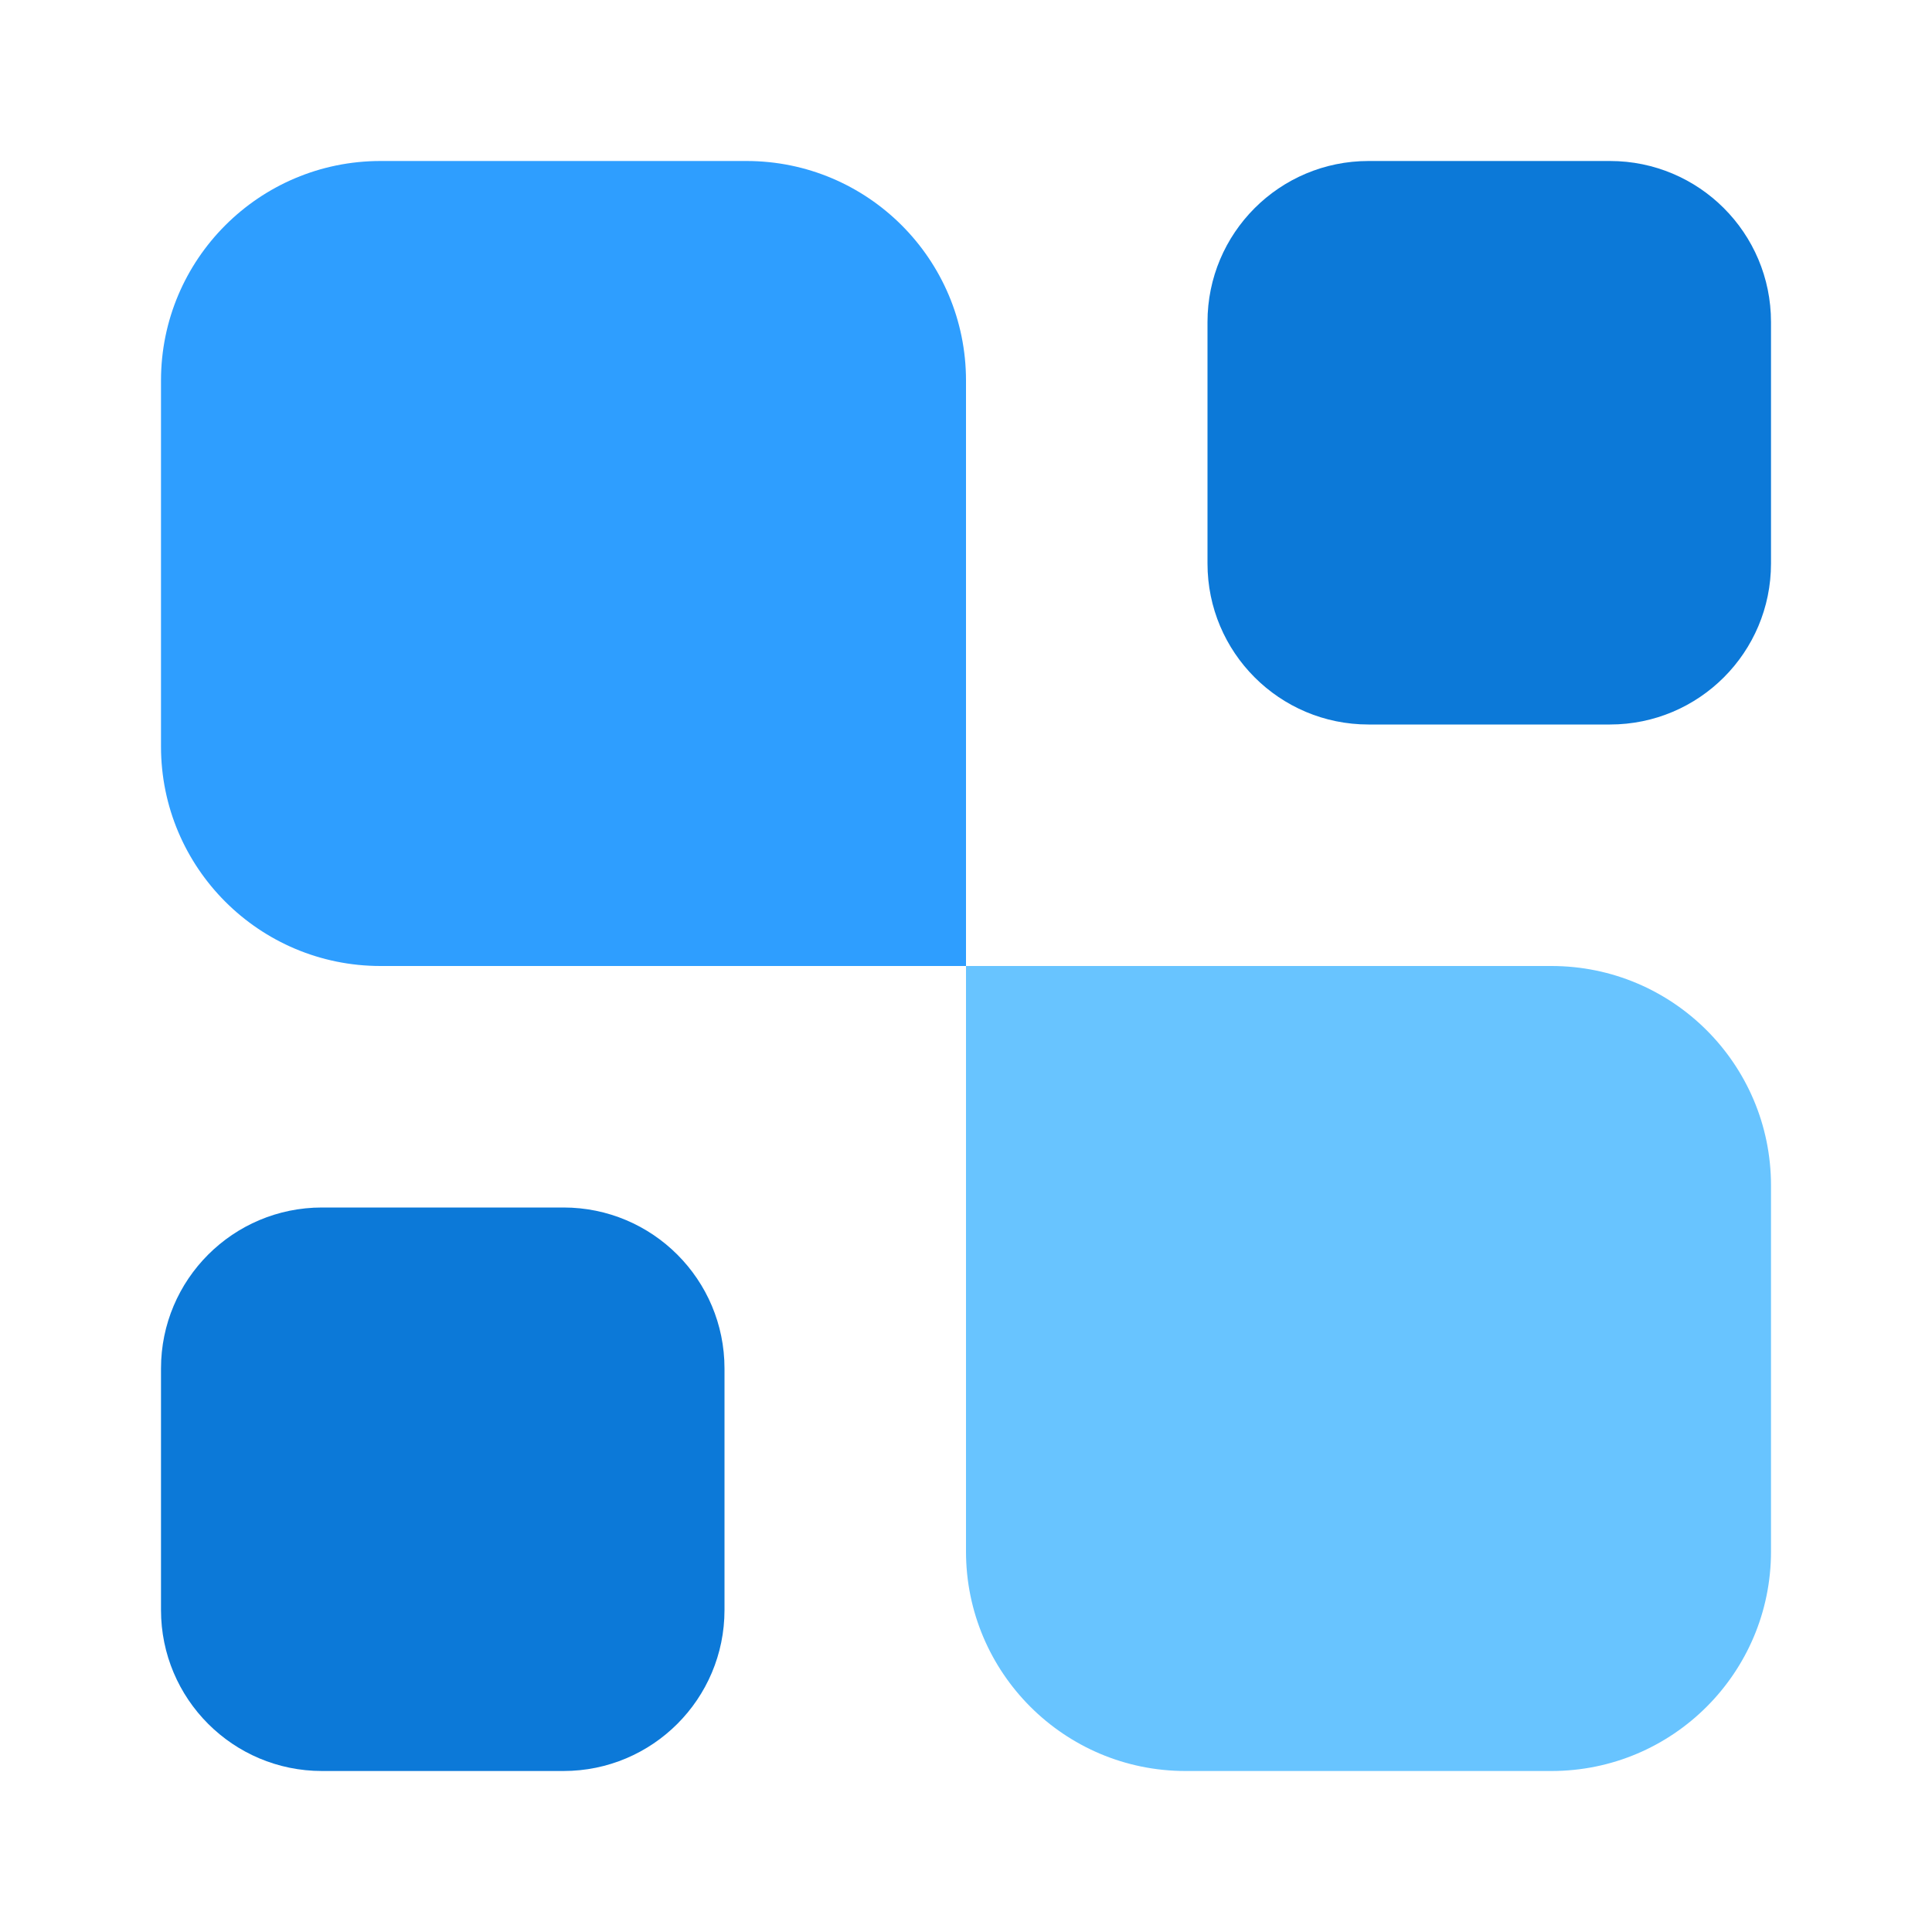
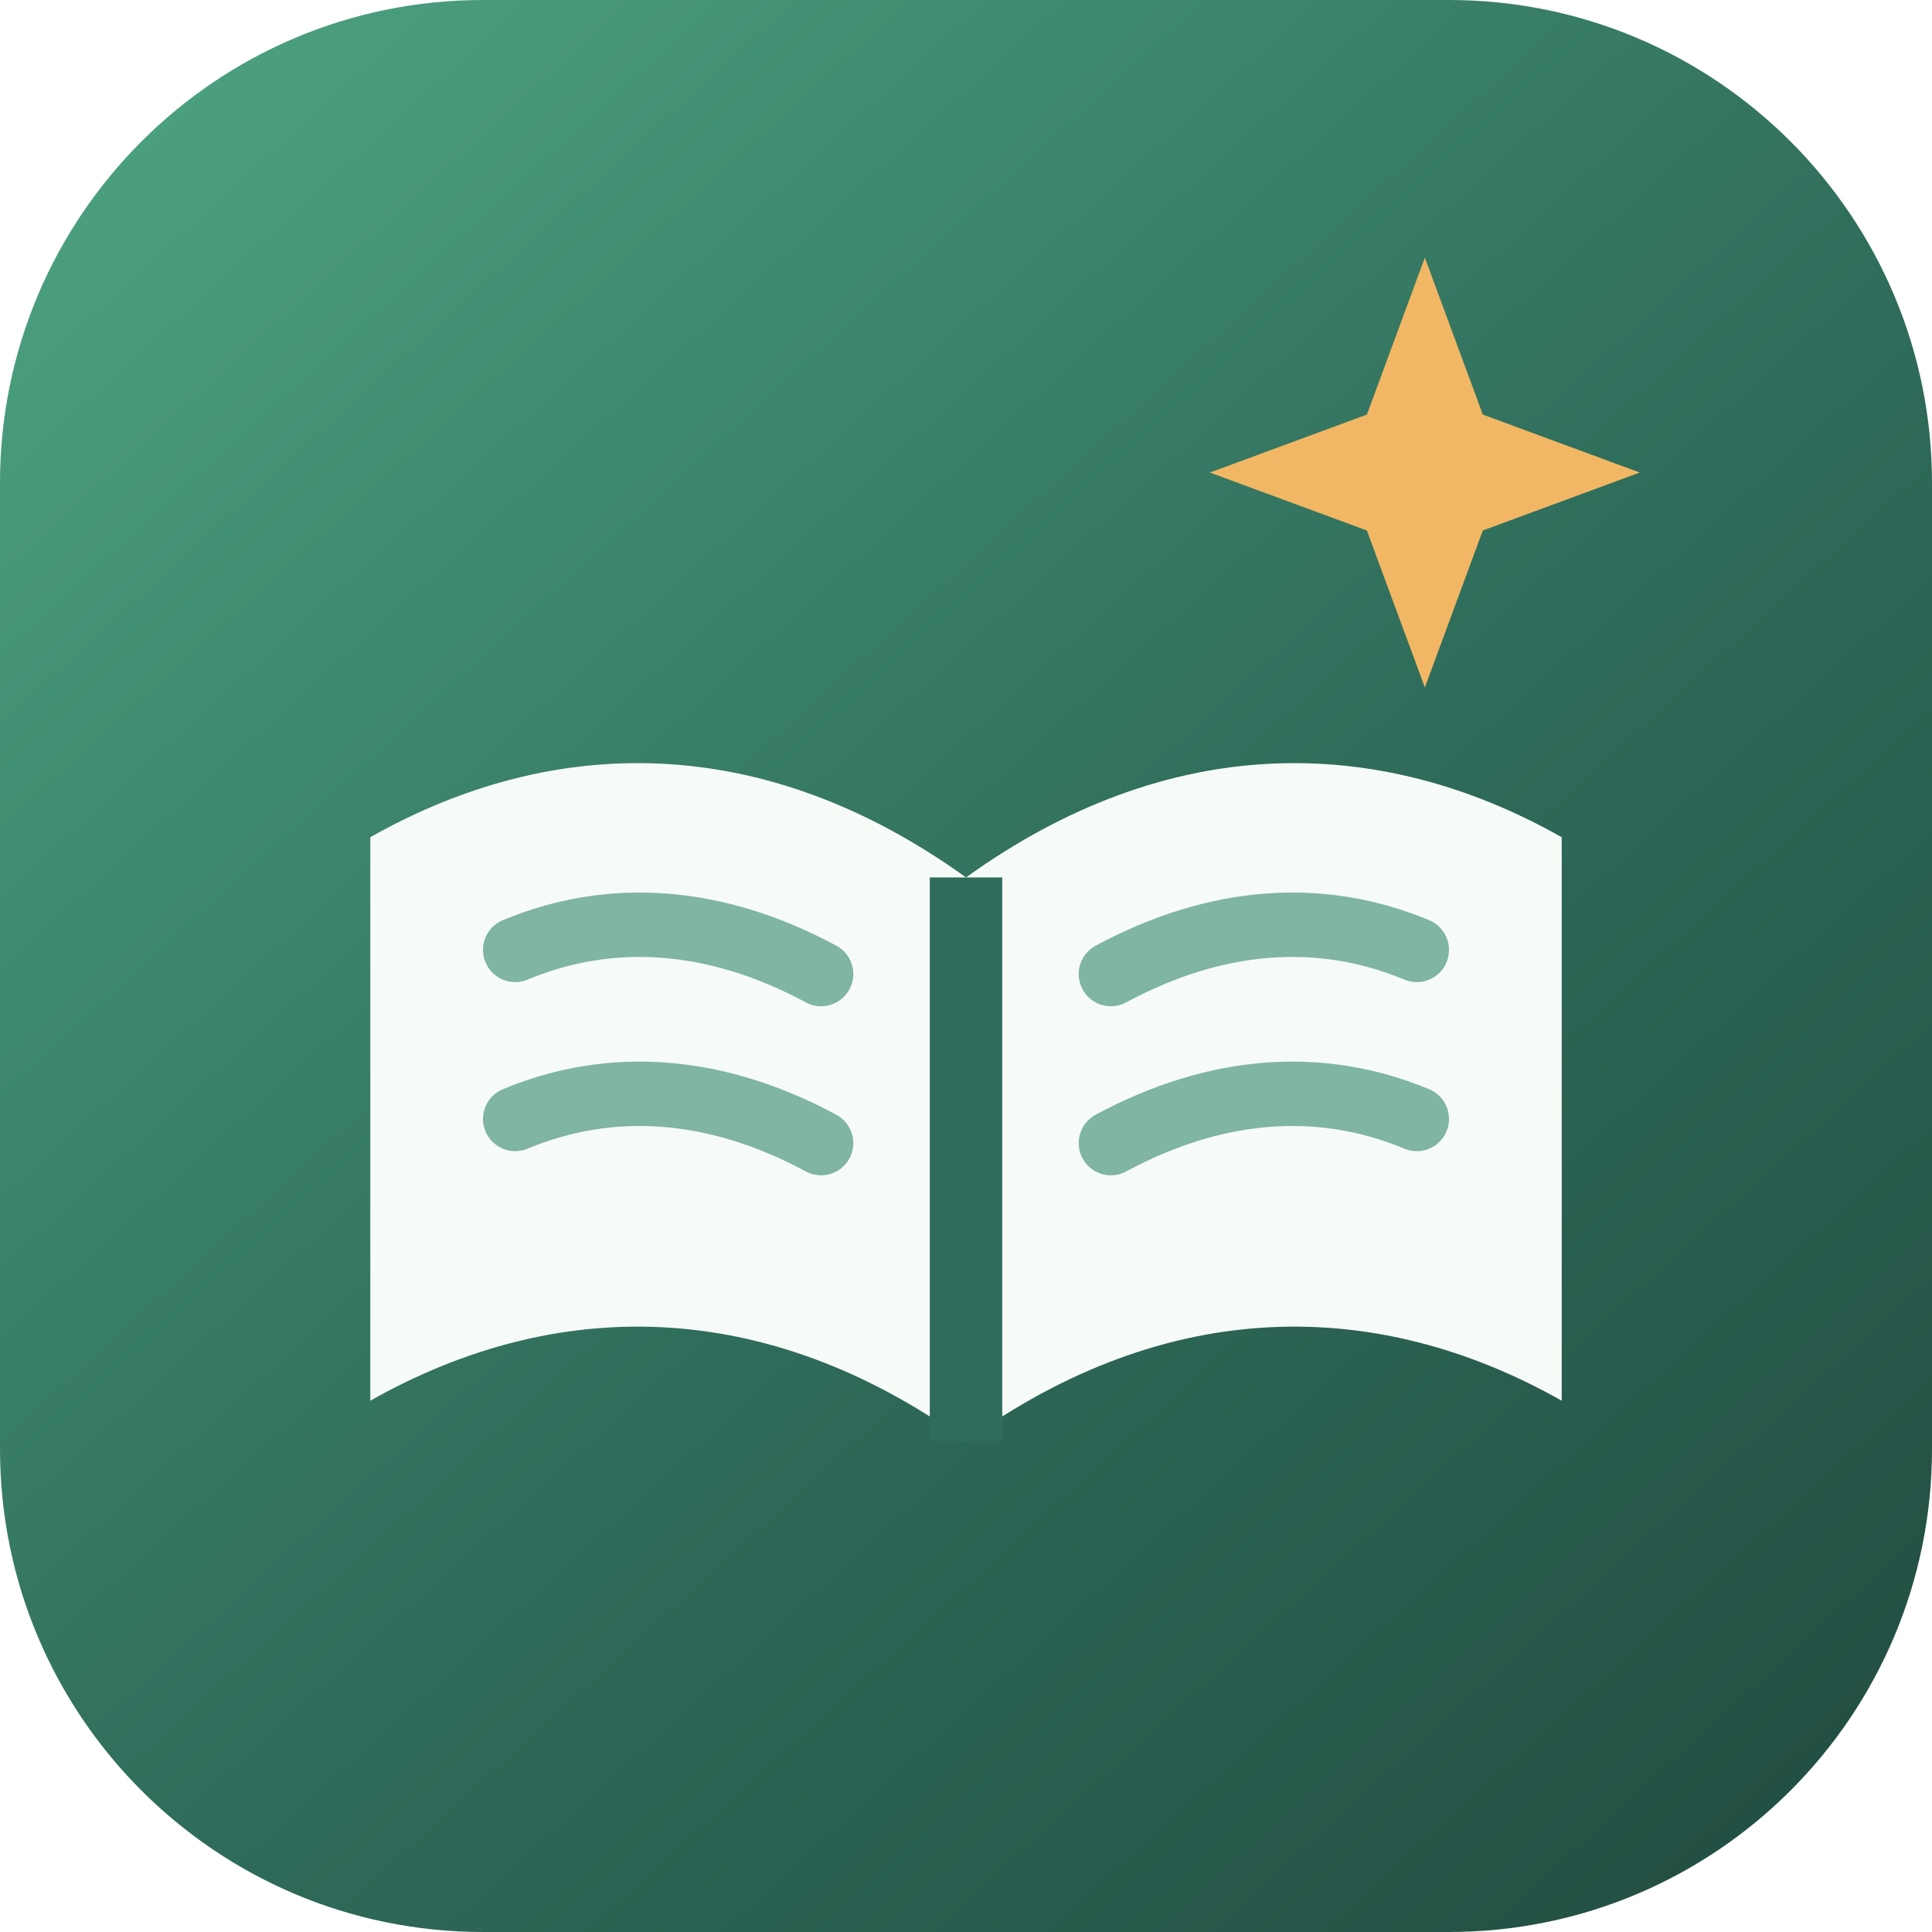
<svg xmlns="http://www.w3.org/2000/svg" width="24" height="24" viewBox="0 0 24 24" fill="none">
-   <path d="M22 19.273C22 20.779 20.779 22 19.273 22H14.727C13.221 22 12 20.779 12 19.273V12H19.273C20.779 12 22 13.221 22 14.727V19.273Z" fill="#68C4FF" />
-   <path d="M20 2C21.105 2 22 2.895 22 4V7C22 8.105 21.105 9 20 9H17C15.895 9 15 8.105 15 7V4C15 2.895 15.895 2 17 2H20Z" fill="#0C79D8" />
-   <path d="M7 15C8.105 15 9 15.895 9 17V20C9 21.105 8.105 22 7 22H4C2.895 22 2 21.105 2 20V17C2 15.895 2.895 15 4 15H7Z" fill="#0C79D8" />
-   <path d="M12 12H4.727C3.221 12 2 10.779 2 9.273V4.727C2 3.221 3.221 2 4.727 2H9.273C10.779 2 12 3.221 12 4.727V12Z" fill="#2E9EFF" />
+   <defs>
+     <linearGradient id="g" x1="2" y1="1" x2="22" y2="23" gradientUnits="userSpaceOnUse">
+       <stop stop-color="#4BA07E" />
+       <stop offset="0.55" stop-color="#2F6C5B" />
+       <stop offset="1" stop-color="#234F43" />
+     </linearGradient>
+   </defs>
+   <rect width="24" height="24" rx="6" fill="url(#g)" />
+   <path d="M4.6 10.4C6.9 9.1 9.5 9.1 12 10.9C14.5 9.1 17.1 9.1 19.4 10.4V17.4C17.1 16.1 14.5 16.1 12 17.9C9.5 16.1 6.9 16.1 4.6 17.4V10.4Z" fill="#F7FBF8" />
+   <path d="M12 10.9V17.9" stroke="#2F6C5B" stroke-width="0.9" />
+   <path d="M6.4 11.8C7.6 11.3 8.9 11.4 10.2 12.1" stroke="#7FB5A2" stroke-width="0.8" stroke-linecap="round" />
+   <path d="M6.4 13.9C7.6 13.4 8.9 13.5 10.2 14.2" stroke="#7FB5A2" stroke-width="0.8" stroke-linecap="round" />
+   <path d="M13.8 12.1C15.1 11.4 16.4 11.3 17.6 11.8" stroke="#7FB5A2" stroke-width="0.8" stroke-linecap="round" />
+   <path d="M13.8 14.2C15.1 13.5 16.4 13.4 17.6 13.9" stroke="#7FB5A2" stroke-width="0.8" stroke-linecap="round" />
+   <path d="M17.7 3.2L18.42 5.15L20.37 5.87L18.42 6.59L17.7 8.54L16.98 6.59L15.03 5.87L16.98 5.15L17.7 3.2Z" fill="#F2B764" />
</svg>
